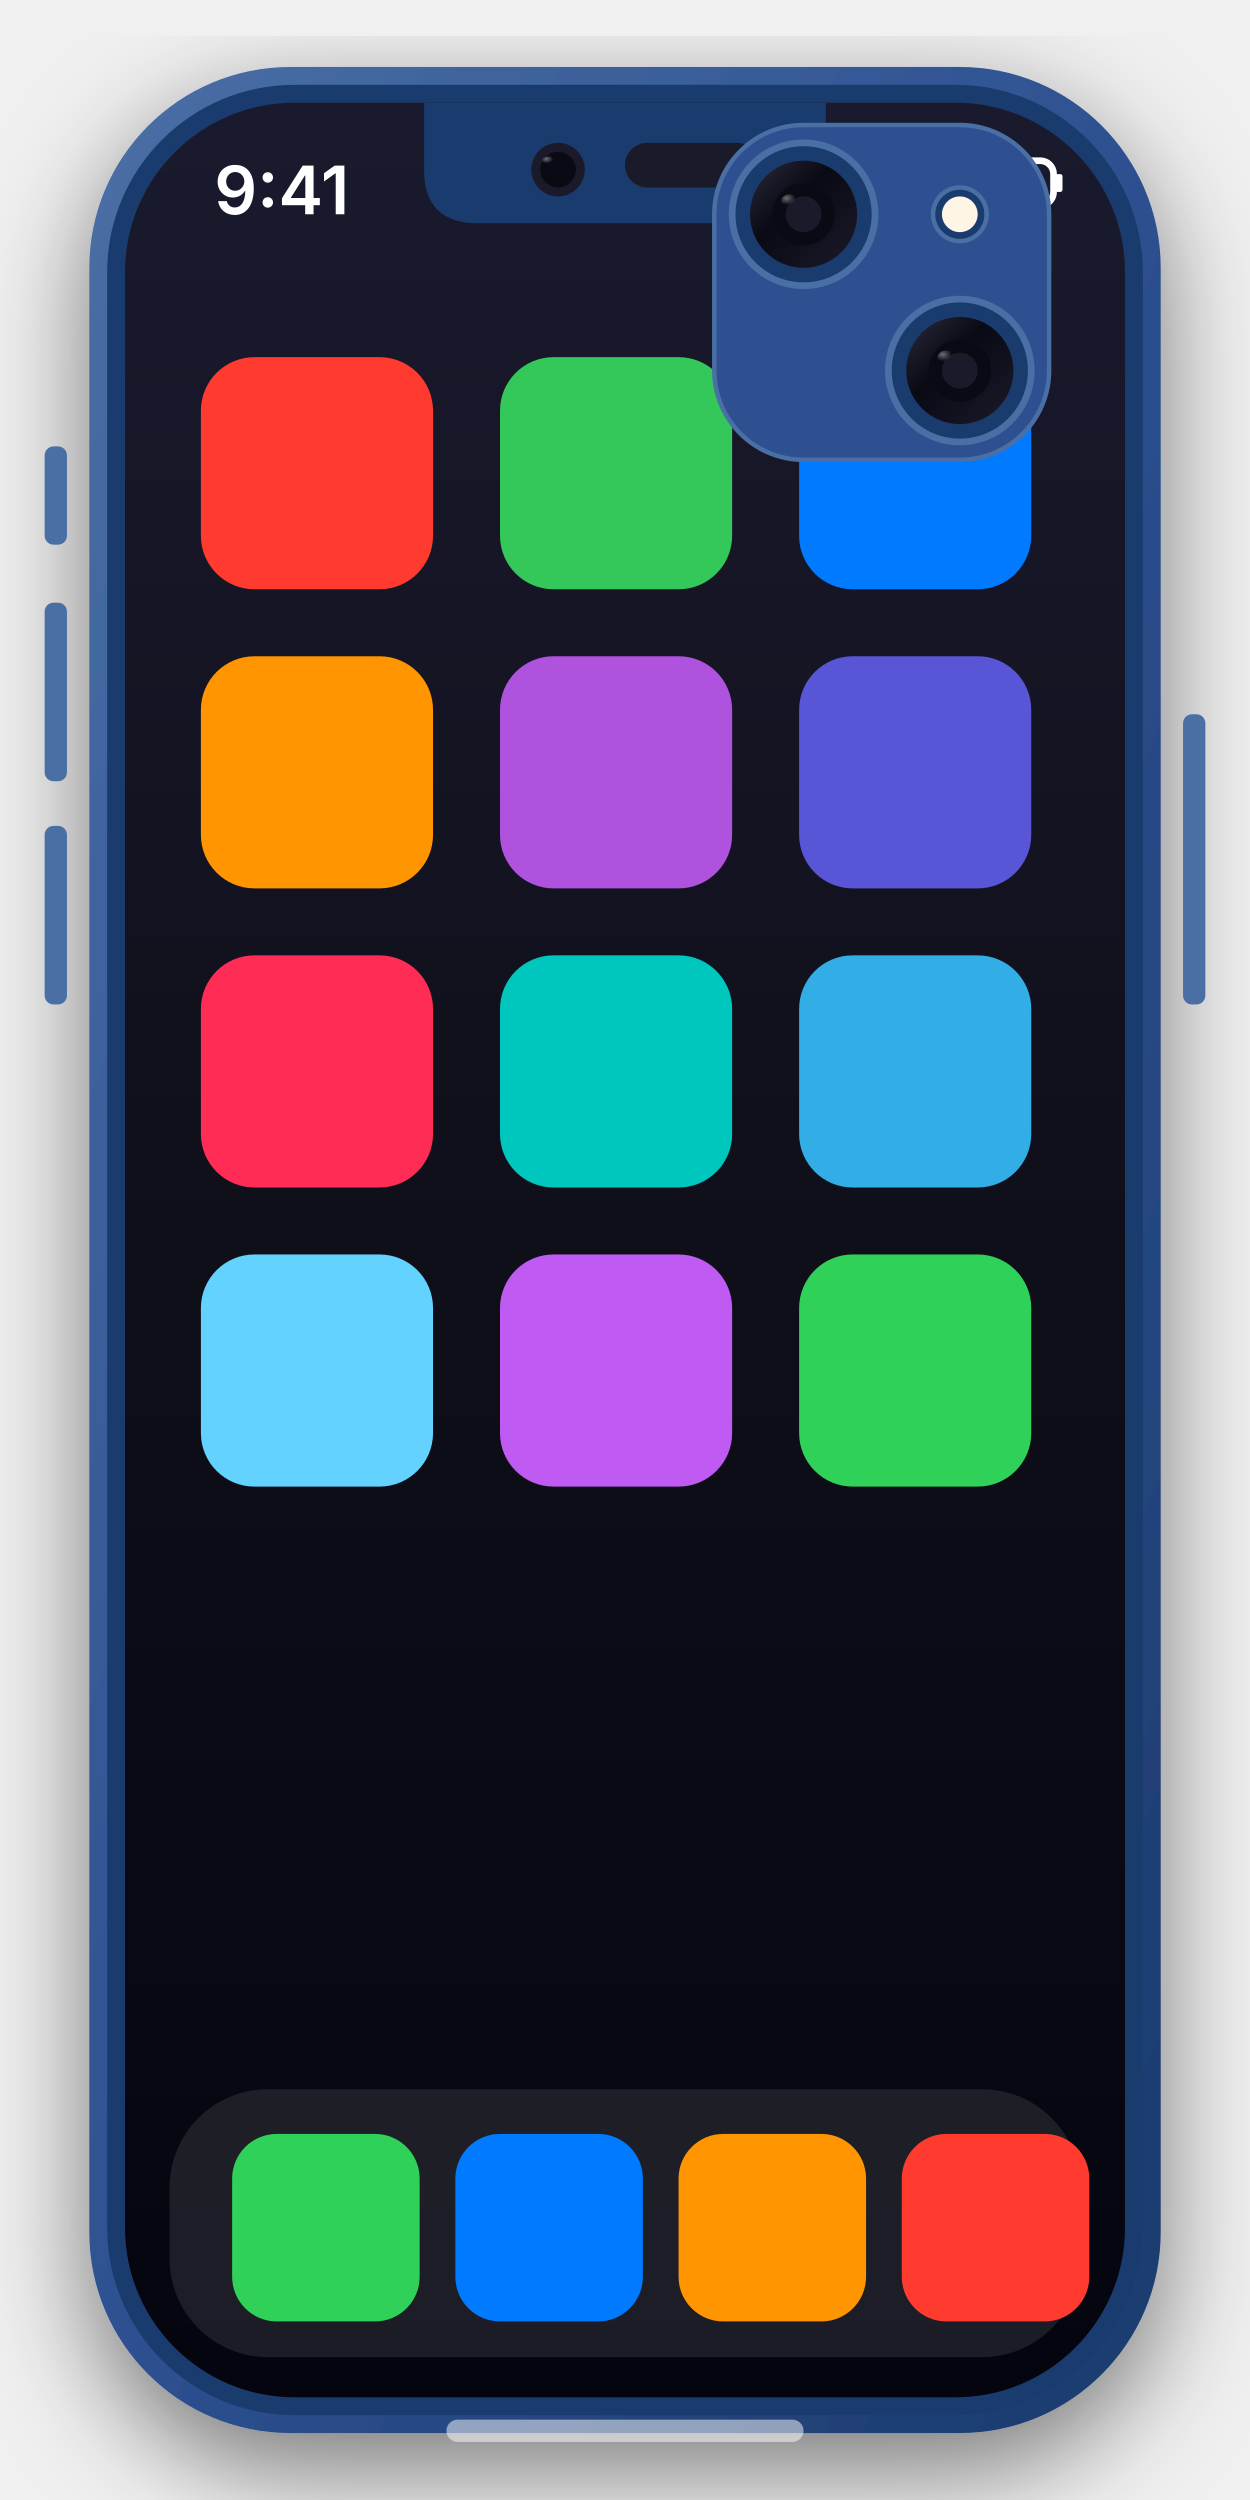
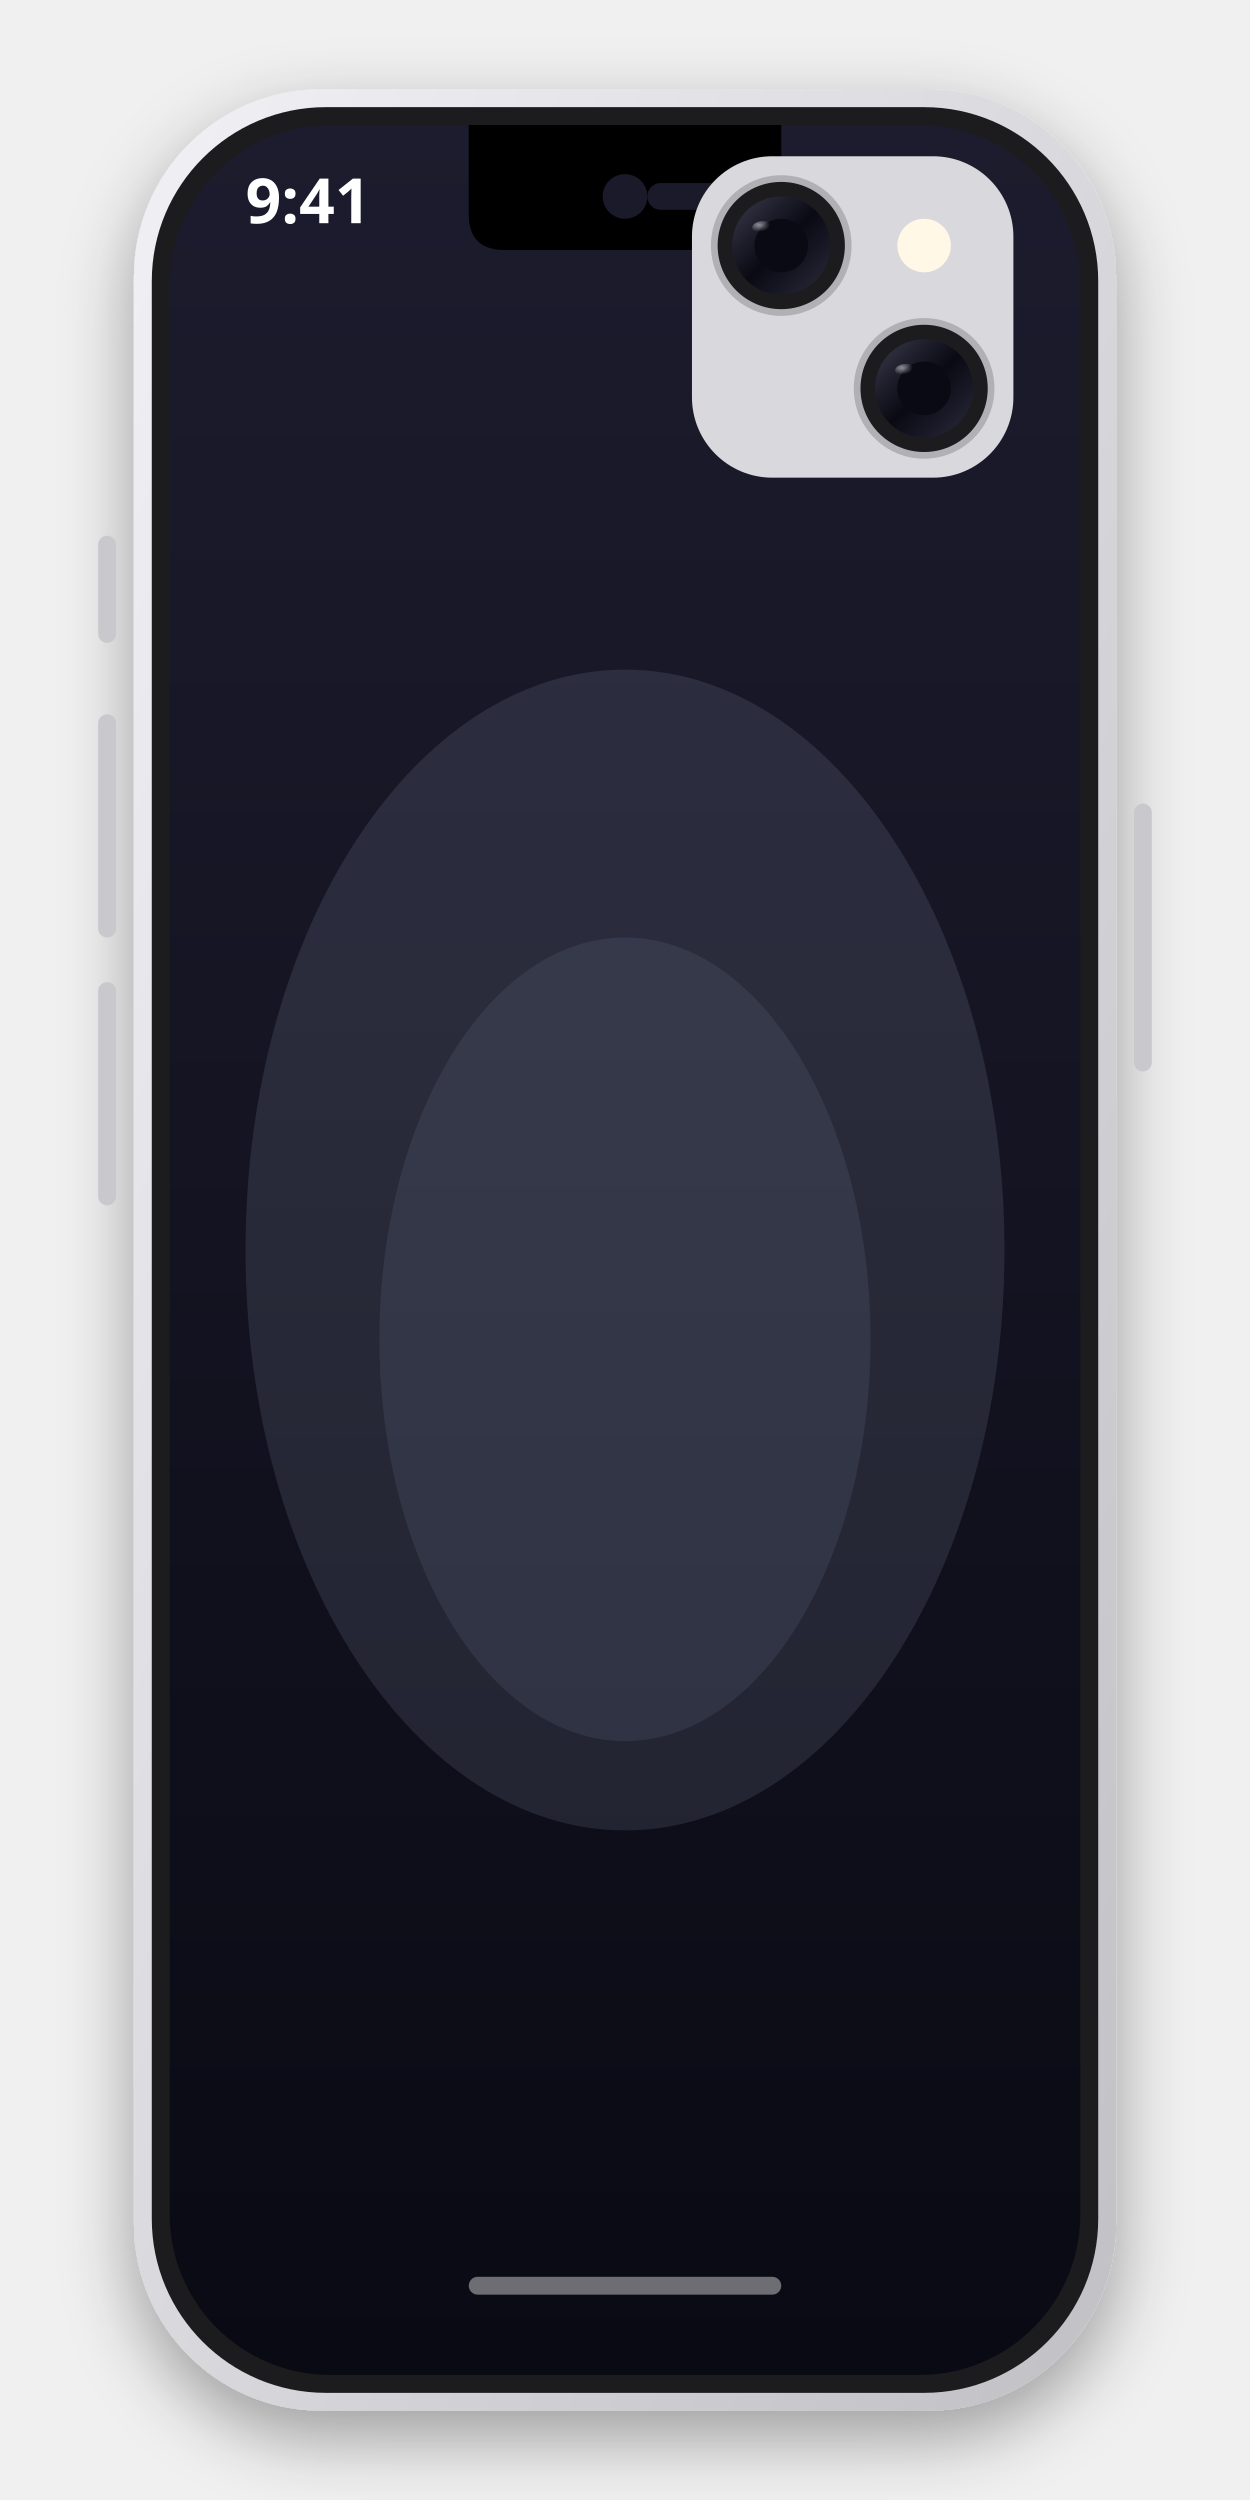
<svg xmlns="http://www.w3.org/2000/svg" viewBox="0 0 280 560" fill="none">
  <defs>
-     <linearGradient id="blueFrame" x1="0%" y1="0%" x2="100%" y2="100%">
-       <stop offset="0%" style="stop-color:#4A6FA5" />
-       <stop offset="50%" style="stop-color:#2E5090" />
-       <stop offset="100%" style="stop-color:#1A3B6D" />
+     <linearGradient id="frame" x1="0%" y1="0%" x2="100%" y2="100%">
+       <stop offset="0%" stop-color="#F0F0F5" />
+       <stop offset="50%" stop-color="#D8D8DD" />
+       <stop offset="100%" stop-color="#C0C0C5" />
    </linearGradient>
-     <linearGradient id="screenGlow" x1="0%" y1="0%" x2="0%" y2="100%">
-       <stop offset="0%" style="stop-color:#1a1a2e" />
-       <stop offset="50%" style="stop-color:#0f0f1a" />
-       <stop offset="100%" style="stop-color:#050510" />
+     <linearGradient id="screen" x1="0%" y1="0%" x2="0%" y2="100%">
+       <stop offset="0%" stop-color="#1C1C2E" />
+       <stop offset="100%" stop-color="#0A0A14" />
    </linearGradient>
-     <linearGradient id="cameraLens" x1="0%" y1="0%" x2="100%" y2="100%">
-       <stop offset="0%" style="stop-color:#2a2a3a" />
-       <stop offset="40%" style="stop-color:#0a0a15" />
-       <stop offset="100%" style="stop-color:#1a1a2a" />
+     <linearGradient id="lens" x1="0%" y1="0%" x2="100%" y2="100%">
+       <stop offset="0%" stop-color="#3A3A4A" />
+       <stop offset="50%" stop-color="#0A0A15" />
+       <stop offset="100%" stop-color="#2A2A3A" />
    </linearGradient>
-     <radialGradient id="lensReflection" cx="30%" cy="30%" r="50%">
-       <stop offset="0%" style="stop-color:#ffffff;stop-opacity:0.4" />
-       <stop offset="100%" style="stop-color:#ffffff;stop-opacity:0" />
+     <radialGradient id="reflection" cx="30%" cy="30%" r="50%">
+       <stop offset="0%" stop-color="#fff" stop-opacity="0.5" />
+       <stop offset="100%" stop-color="#fff" stop-opacity="0" />
    </radialGradient>
-     <filter id="shadow" x="-20%" y="-20%" width="140%" height="140%">
-       <feDropShadow dx="0" dy="8" stdDeviation="12" flood-color="#000" flood-opacity="0.5" />
+     <filter id="shadow" x="-15%" y="-10%" width="130%" height="125%">
+       <feDropShadow dx="0" dy="6" stdDeviation="8" flood-color="#000" flood-opacity="0.35" />
    </filter>
  </defs>
-   <rect x="20" y="15" width="240" height="530" rx="45" fill="url(#blueFrame)" filter="url(#shadow)" />
-   <rect x="24" y="19" width="232" height="522" rx="42" fill="#1A3B6D" />
-   <rect x="28" y="23" width="224" height="514" rx="38" fill="url(#screenGlow)" />
-   <path d="M95 23 L95 38 Q95 50, 107 50 L173 50 Q185 50, 185 38 L185 23" fill="#1A3B6D" />
-   <circle cx="125" cy="38" r="6" fill="#1a1a2a" />
-   <circle cx="125" cy="38" r="4" fill="#0a0a15" />
-   <ellipse cx="123" cy="36" rx="1.5" ry="1" fill="url(#lensReflection)" />
-   <rect x="140" y="32" width="30" height="10" rx="5" fill="#1a1a2a" />
-   <text x="48" y="48" font-family="SF Pro Display, system-ui" font-size="15" fill="#fff" font-weight="600">9:41</text>
-   <g transform="translate(190, 34)">
-     <rect x="0" y="6" width="3" height="6" rx="1" fill="#fff" />
-     <rect x="5" y="4" width="3" height="8" rx="1" fill="#fff" />
-     <rect x="10" y="2" width="3" height="10" rx="1" fill="#fff" />
-     <rect x="15" y="0" width="3" height="12" rx="1" fill="#fff" />
-     <rect x="24" y="2" width="22" height="10" rx="3" stroke="#fff" stroke-width="1.5" fill="none" />
-     <rect x="46" y="5" width="2" height="4" rx="0.5" fill="#fff" />
-     <rect x="26" y="4" width="16" height="6" rx="1.5" fill="#34C759" />
-   </g>
-   <g transform="translate(45, 80)">
-     <rect x="0" y="0" width="52" height="52" rx="12" fill="#FF3B30" />
-     <rect x="67" y="0" width="52" height="52" rx="12" fill="#34C759" />
-     <rect x="134" y="0" width="52" height="52" rx="12" fill="#007AFF" />
-     <rect x="0" y="67" width="52" height="52" rx="12" fill="#FF9500" />
-     <rect x="67" y="67" width="52" height="52" rx="12" fill="#AF52DE" />
-     <rect x="134" y="67" width="52" height="52" rx="12" fill="#5856D6" />
-     <rect x="0" y="134" width="52" height="52" rx="12" fill="#FF2D55" />
-     <rect x="67" y="134" width="52" height="52" rx="12" fill="#00C7BE" />
-     <rect x="134" y="134" width="52" height="52" rx="12" fill="#32ADE6" />
-     <rect x="0" y="201" width="52" height="52" rx="12" fill="#64D2FF" />
-     <rect x="67" y="201" width="52" height="52" rx="12" fill="#BF5AF2" />
-     <rect x="134" y="201" width="52" height="52" rx="12" fill="#30D158" />
-   </g>
-   <rect x="38" y="468" width="204" height="60" rx="22" fill="rgba(120,120,128,0.2)" />
-   <rect x="52" y="478" width="42" height="42" rx="10" fill="#30D158" />
-   <rect x="102" y="478" width="42" height="42" rx="10" fill="#007AFF" />
-   <rect x="152" y="478" width="42" height="42" rx="10" fill="#FF9500" />
-   <rect x="202" y="478" width="42" height="42" rx="10" fill="#FF3B30" />
-   <rect x="100" y="542" width="80" height="5" rx="2.5" fill="#fff" opacity="0.5" />
-   <rect x="10" y="100" width="5" height="22" rx="2" fill="#4A6FA5" />
-   <rect x="10" y="135" width="5" height="40" rx="2" fill="#4A6FA5" />
-   <rect x="10" y="185" width="5" height="40" rx="2" fill="#4A6FA5" />
-   <rect x="265" y="160" width="5" height="65" rx="2" fill="#4A6FA5" />
-   <rect x="160" y="28" width="75" height="75" rx="20" fill="#2E5090" stroke="#4A6FA5" stroke-width="1" />
-   <circle cx="180" cy="48" r="16" fill="#1A3B6D" stroke="#4A6FA5" stroke-width="1.5" />
-   <circle cx="180" cy="48" r="12" fill="url(#cameraLens)" />
-   <circle cx="180" cy="48" r="7" fill="#0a0a15" />
-   <circle cx="180" cy="48" r="4" fill="#1a1a2a" />
-   <ellipse cx="177" cy="45" rx="2" ry="1.5" fill="url(#lensReflection)" />
-   <circle cx="215" cy="83" r="16" fill="#1A3B6D" stroke="#4A6FA5" stroke-width="1.5" />
-   <circle cx="215" cy="83" r="12" fill="url(#cameraLens)" />
-   <circle cx="215" cy="83" r="7" fill="#0a0a15" />
-   <circle cx="215" cy="83" r="4" fill="#1a1a2a" />
-   <ellipse cx="212" cy="80" rx="2" ry="1.5" fill="url(#lensReflection)" />
-   <circle cx="215" cy="48" r="6" fill="#1A3B6D" stroke="#4A6FA5" stroke-width="1" />
-   <circle cx="215" cy="48" r="4" fill="#FFF5E6" />
+   <rect x="30" y="20" width="220" height="520" rx="42" fill="url(#frame)" filter="url(#shadow)" />
+   <rect x="34" y="24" width="212" height="512" rx="39" fill="#1C1C1E" />
+   <rect x="38" y="28" width="204" height="504" rx="36" fill="url(#screen)" />
+   <path d="M105 28 L105 48 Q105 56 113 56 L167 56 Q175 56 175 48 L175 28" fill="#000" />
+   <circle cx="140" cy="44" r="5" fill="#1A1A2A" />
+   <rect x="145" y="41" width="20" height="6" rx="3" fill="#1A1A2A" />
+   <text x="55" y="50" font-family="system-ui" font-size="14" fill="#fff" font-weight="600">9:41</text>
+   <ellipse cx="140" cy="280" rx="85" ry="130" fill="#C0D0E8" opacity="0.12" />
+   <ellipse cx="140" cy="300" rx="55" ry="90" fill="#A0B8D8" opacity="0.1" />
+   <rect x="105" y="510" width="70" height="4" rx="2" fill="#fff" opacity="0.4" />
+   <rect x="22" y="120" width="4" height="24" rx="2" fill="#C8C8CD" />
+   <rect x="22" y="160" width="4" height="50" rx="2" fill="#C8C8CD" />
+   <rect x="22" y="220" width="4" height="50" rx="2" fill="#C8C8CD" />
+   <rect x="254" y="180" width="4" height="60" rx="2" fill="#C8C8CD" />
+   <rect x="155" y="35" width="72" height="72" rx="18" fill="#D8D8DD" />
+   <circle cx="175" cy="55" r="15" fill="#1C1C1E" stroke="#B0B0B5" stroke-width="1.5" />
+   <circle cx="175" cy="55" r="11" fill="url(#lens)" />
+   <circle cx="175" cy="55" r="6" fill="#0A0A15" />
+   <ellipse cx="171" cy="51" rx="2.5" ry="1.5" fill="url(#reflection)" />
+   <circle cx="207" cy="87" r="15" fill="#1C1C1E" stroke="#B0B0B5" stroke-width="1.5" />
+   <circle cx="207" cy="87" r="11" fill="url(#lens)" />
+   <circle cx="207" cy="87" r="6" fill="#0A0A15" />
+   <ellipse cx="203" cy="83" rx="2.5" ry="1.5" fill="url(#reflection)" />
+   <circle cx="207" cy="55" r="6" fill="#FFF8E6" />
</svg>
